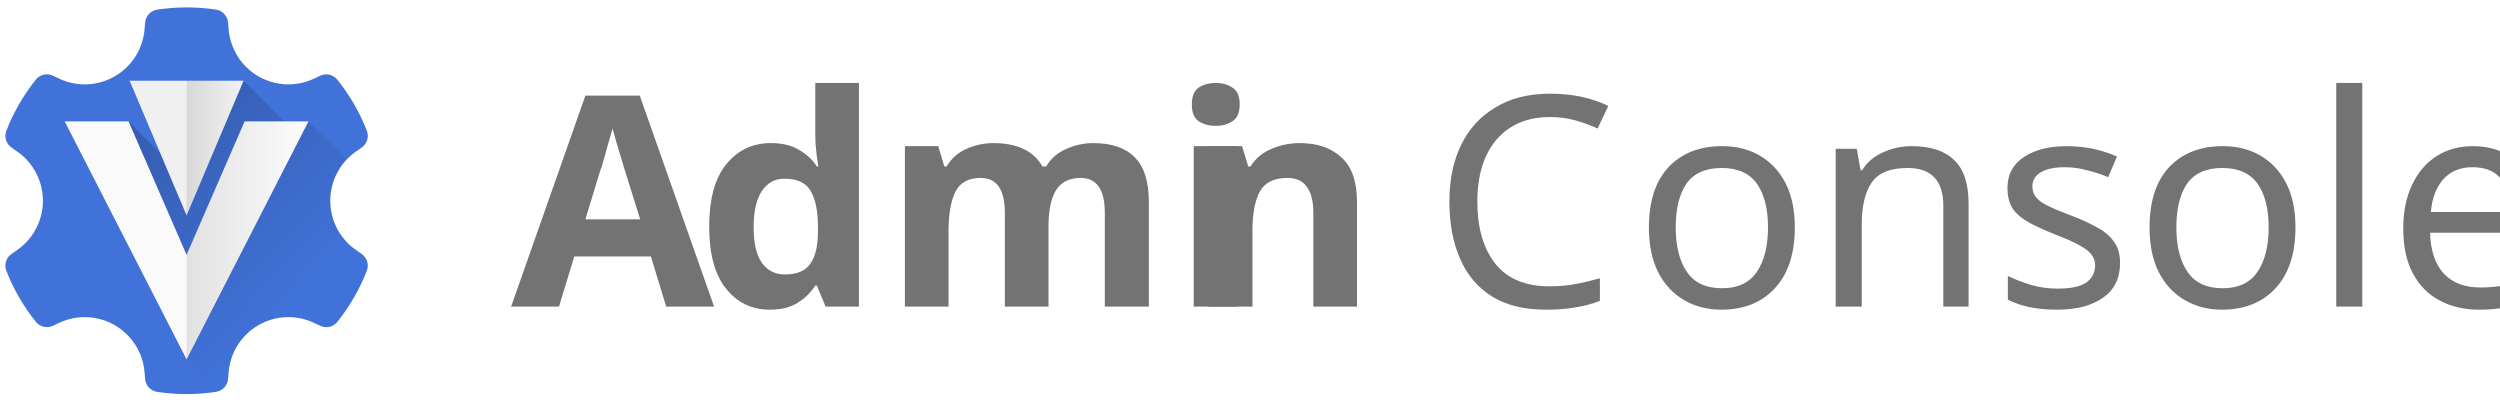
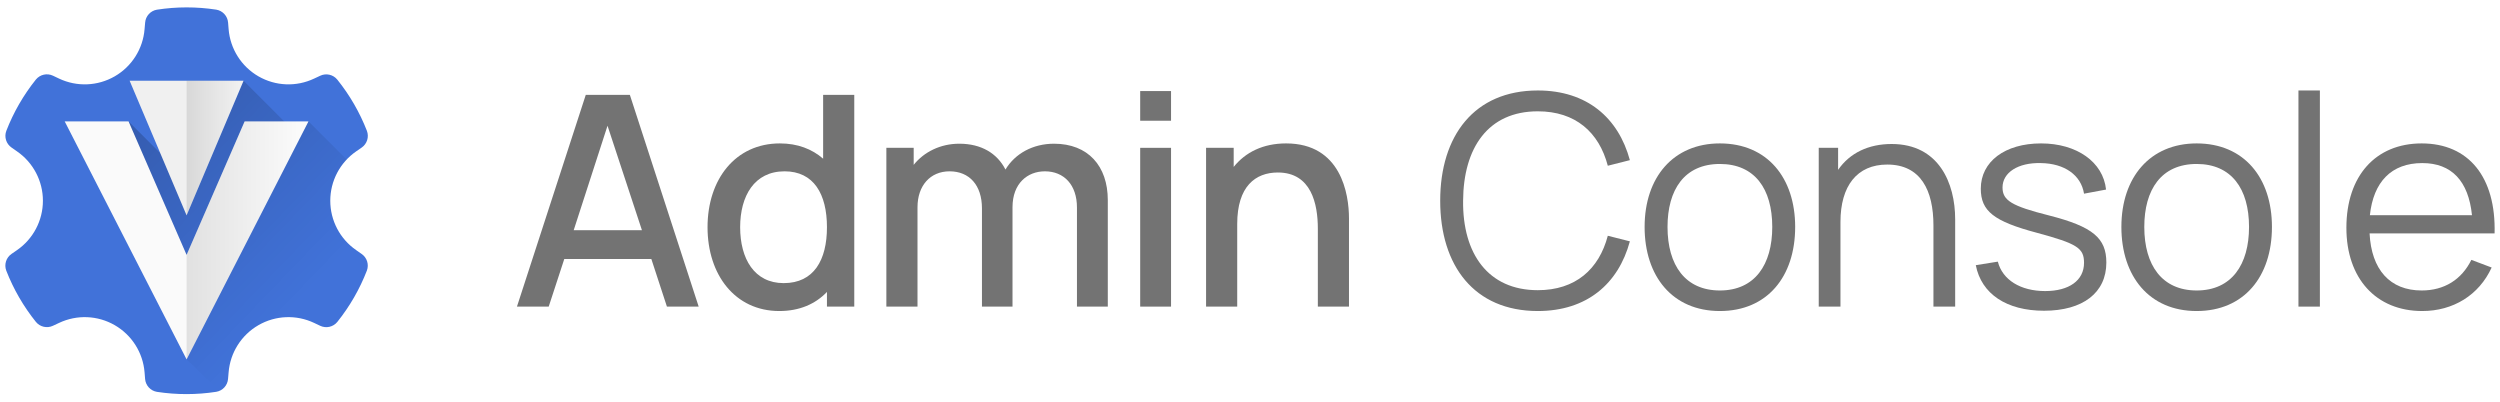
<svg xmlns="http://www.w3.org/2000/svg" width="100%" height="100%" viewBox="0 0 934 150" version="1.1" xml:space="preserve" style="fill-rule:evenodd;clip-rule:evenodd;stroke-linejoin:round;stroke-miterlimit:2;">
  <rect id="Artboard2" x="0" y="0" width="934" height="150" style="fill:none;" />
  <g>
-     <g transform="matrix(9.15701,0,0,9.15701,-2003.48,-2137.5)">
-       <text x="239.643px" y="245.938px" style="font-family:'Manrope-SemiBold', 'Manrope';font-weight:600;font-size:12px;fill:#737373;">A<tspan x="247.179px 254.127px 264.351px " y="245.938px 245.938px 245.938px ">dmi</tspan>
-       </text>
-       <text x="267.171px" y="245.938px" style="font-family:'Manrope-SemiBold', 'Manrope';font-weight:600;font-size:12px;fill:#737373;">n</text>
-       <text x="277.191px" y="245.938px" style="font-family:'Manrope-Regular', 'Manrope';font-size:12px;fill:#737373;">C<tspan x="285.411px 292.155px 298.923px 304.863px 311.607px 314.043px " y="245.938px 245.938px 245.938px 245.938px 245.938px 245.938px ">onsole</tspan>
-       </text>
+     <g>
+       <path d="M249.162,114.551l11.865,0l-25.708,-79.102l-16.479,0l-25.708,79.102l11.865,0l5.823,-17.801l32.519,0l5.823,17.801Zm-34.827,-28.556l12.635,-39.022l12.854,39.022l-25.489,0Z" style="fill:#737373;fill-rule:nonzero;" />
+       <path d="M307.521,35.449l0,23.837c-4.177,-3.622 -9.564,-5.707 -16.16,-5.707c-16.597,0 -27.024,13.393 -27.024,31.31c0,17.808 10.317,31.311 26.804,31.311c7.585,0 13.522,-2.634 17.809,-7.133l0,5.484l10.205,0l0,-79.102l-11.634,0Zm-14.731,70.325c-10.993,0 -16.27,-9.123 -16.27,-20.885c0,-11.651 5.277,-20.884 16.6,-20.884c10.883,0 15.83,8.463 15.83,20.884c0,12.202 -4.837,20.885 -16.16,20.885Z" style="fill:#737373;fill-rule:nonzero;" />
+       <path d="M393.775,53.689c-7.806,0 -14.513,3.622 -18.136,9.657c-3.073,-6.035 -9,-9.657 -17.246,-9.657c-7.036,0 -13.193,3.073 -17.041,7.901l0,-6.362l-10.206,0l0,59.323l11.634,0l0,-37.14c0,-8.022 4.728,-13.406 11.985,-13.406c7.366,0 12.094,5.164 12.094,13.845l0,36.701l11.414,0l0,-37.14c0,-8.901 5.607,-13.406 12.094,-13.406c7.147,0 11.984,5.054 11.984,13.515l0,37.031l11.524,0l0,-39.778c0,-12.744 -7.353,-21.084 -20.1,-21.084Z" style="fill:#737373;fill-rule:nonzero;" />
+       <path d="M425.976,45.105l11.525,0l0,-11.085l-11.525,0l0,11.085Zm0,69.446l11.525,0l0,-59.323l-11.525,0l0,59.323Z" style="fill:#737373;fill-rule:nonzero;" />
+       <path d="M480.474,53.579c-8.575,0 -15.171,3.293 -19.568,8.78l0,-7.131l-10.316,0l0,59.323l11.634,0l0,-30.87c0,-14.072 6.816,-19.237 15.171,-19.237c12.533,0 14.951,11.758 14.951,20.988l0,29.119l11.634,0l0,-32.965c0,-9.12 -2.963,-28.007 -23.506,-28.007Z" style="fill:#737373;fill-rule:nonzero;" />
+       <path d="M574.526,116.2c18.351,0 30.108,-10.206 34.394,-26.033l-8.242,-2.088c-3.296,12.529 -12.087,20.333 -26.152,20.333c-18.57,0 -28.13,-13.629 -27.911,-33.412c0.11,-19.783 9.341,-33.412 27.911,-33.412c14.065,0 22.856,7.804 26.152,20.333l8.242,-2.088c-4.286,-15.826 -16.043,-26.033 -34.394,-26.033c-23.735,0 -36.468,16.911 -36.468,41.2c0,24.289 12.733,41.2 36.468,41.2Z" style="fill:#737373;fill-rule:nonzero;" />
+       <path d="M642.551,116.2c17.588,0 28.124,-12.735 28.124,-31.42c0,-18.356 -10.426,-31.201 -28.124,-31.201c-17.368,0 -28.123,12.625 -28.123,31.201c0,18.466 10.426,31.42 28.123,31.42Zm0,-7.678c-12.861,0 -19.566,-9.343 -19.566,-23.742c0,-13.85 6.265,-23.522 19.566,-23.522c12.971,0 19.566,9.233 19.566,23.522c0,14.069 -6.485,23.742 -19.566,23.742Z" style="fill:#737373;fill-rule:nonzero;" />
+       <path d="M706.724,53.799c-8.574,0 -15.609,3.291 -20.006,9.656l0,-8.227l-7.239,0l0,59.323l8.118,0l0,-31.639c0,-13.413 6.156,-21.435 17.478,-21.435c12.532,0 17.259,9.67 17.259,22.746l0,30.328l8.117,0l0,-32.635c0,-13.406 -6.033,-28.117 -23.727,-28.117Z" style="fill:#737373;fill-rule:nonzero;" />
+       <path d="M763.644,116.09c14.511,0 23.288,-6.691 23.288,-18.011c0,-9.123 -5.046,-13.409 -21.42,-17.586c-13.961,-3.517 -17.369,-5.606 -17.369,-10.442c0,-5.606 5.826,-9.342 14.291,-9.123c8.905,0.11 15.061,4.506 16.16,11.431l8.228,-1.539c-1.097,-10.331 -10.976,-17.241 -24.278,-17.241c-13.522,0 -22.519,6.801 -22.519,16.912c0,8.353 4.827,12.2 20.98,16.487c15.061,4.067 17.589,5.716 17.589,11.211c0,6.595 -5.606,10.552 -14.511,10.552c-9.234,0 -15.94,-4.177 -17.695,-10.991l-8.231,1.319c2.088,10.769 11.525,17.021 25.487,17.021Z" style="fill:#737373;fill-rule:nonzero;" />
+       <path d="M820.673,116.2c17.588,0 28.124,-12.735 28.124,-31.42c0,-18.356 -10.426,-31.201 -28.124,-31.201c-17.368,0 -28.123,12.625 -28.123,31.201c0,18.466 10.426,31.42 28.123,31.42Zm0,-7.678c-12.861,0 -19.566,-9.343 -19.566,-23.742c0,-13.85 6.266,-23.522 19.566,-23.522c12.971,0 19.566,9.233 19.566,23.522c0,14.069 -6.485,23.742 -19.566,23.742Z" style="fill:#737373;fill-rule:nonzero;" />
+       <rect x="858.7" y="33.8" width="8.008" height="80.751" style="fill:#737373;fill-rule:nonzero;" />
+       <path d="M885.278,87.19l46.701,0c0.549,-20.984 -9.656,-33.611 -27.244,-33.611c-17.149,0 -28.124,12.077 -28.124,31.528c0,18.906 11.085,31.093 28.336,31.093c11.538,0 21.208,-5.923 25.933,-16.255l-7.582,-2.859c-3.626,7.367 -10.109,11.436 -18.57,11.436c-11.865,0 -18.79,-7.807 -19.45,-21.332Zm19.677,-26.262c10.992,0 17.258,6.708 18.577,19.463l-38.144,0c1.319,-12.425 8.025,-19.463 19.567,-19.463Z" style="fill:#737373;fill-rule:nonzero;" />
    </g>
    <path d="M85.212,8.419c-0.196,-2.434 -2.025,-4.422 -4.435,-4.819c-7.335,-1.12 -14.799,-1.12 -22.132,0.017c-2.402,0.395 -4.225,2.377 -4.42,4.803c-0.076,0.745 -0.143,1.575 -0.215,2.472c-0.59,7.348 -4.754,13.937 -11.138,17.623c-6.384,3.686 -14.173,3.998 -20.831,0.834c-0.813,-0.386 -1.565,-0.743 -2.241,-1.064c-2.206,-1.048 -4.842,-0.458 -6.391,1.43c-4.637,5.793 -8.369,12.257 -11.051,19.176c-0.859,2.278 -0.054,4.847 1.95,6.229c0.606,0.439 1.292,0.912 2.033,1.423c6.069,4.185 9.692,11.085 9.692,18.457c0,7.372 -3.623,14.272 -9.692,18.457c-0.741,0.511 -1.427,0.984 -2.043,1.409c-2.01,1.386 -2.817,3.964 -1.956,6.249c2.698,6.913 6.43,13.377 11.081,19.159c1.543,1.882 4.171,2.471 6.37,1.426c0.683,-0.306 1.435,-0.663 2.248,-1.049c6.658,-3.164 14.447,-2.852 20.831,0.834c6.384,3.686 10.548,10.275 11.138,17.623c0.072,0.897 0.139,1.727 0.198,2.473c0.196,2.434 2.025,4.422 4.435,4.819c7.335,1.12 14.799,1.12 22.132,-0.017c2.402,-0.395 4.225,-2.377 4.42,-4.803c0.076,-0.745 0.143,-1.575 0.215,-2.472c0.59,-7.348 4.754,-13.937 11.138,-17.623c6.384,-3.686 14.173,-3.998 20.831,-0.834c0.813,0.386 1.565,0.743 2.241,1.064c2.206,1.048 4.842,0.458 6.391,-1.43c4.637,-5.793 8.369,-12.257 11.051,-19.176c0.859,-2.278 0.054,-4.847 -1.95,-6.229c-0.606,-0.439 -1.292,-0.912 -2.033,-1.423c-6.069,-4.185 -9.692,-11.085 -9.692,-18.457c0,-7.372 3.623,-14.272 9.692,-18.457c0.741,-0.511 1.427,-0.984 2.043,-1.409c2.01,-1.386 2.817,-3.964 1.956,-6.249c-2.698,-6.913 -6.43,-13.377 -11.081,-19.159c-1.543,-1.882 -4.171,-2.471 -6.37,-1.426c-0.683,0.306 -1.435,0.663 -2.248,1.049c-6.658,3.164 -14.447,2.852 -20.831,-0.834c-6.384,-3.686 -10.548,-10.275 -11.138,-17.623c-0.072,-0.897 -0.139,-1.727 -0.198,-2.473Z" style="fill:#4172d9;" />
    <clipPath id="_clip1">
      <path d="M85.212,8.419c-0.196,-2.434 -2.025,-4.422 -4.435,-4.819c-7.335,-1.12 -14.799,-1.12 -22.132,0.017c-2.402,0.395 -4.225,2.377 -4.42,4.803c-0.076,0.745 -0.143,1.575 -0.215,2.472c-0.59,7.348 -4.754,13.937 -11.138,17.623c-6.384,3.686 -14.173,3.998 -20.831,0.834c-0.813,-0.386 -1.565,-0.743 -2.241,-1.064c-2.206,-1.048 -4.842,-0.458 -6.391,1.43c-4.637,5.793 -8.369,12.257 -11.051,19.176c-0.859,2.278 -0.054,4.847 1.95,6.229c0.606,0.439 1.292,0.912 2.033,1.423c6.069,4.185 9.692,11.085 9.692,18.457c0,7.372 -3.623,14.272 -9.692,18.457c-0.741,0.511 -1.427,0.984 -2.043,1.409c-2.01,1.386 -2.817,3.964 -1.956,6.249c2.698,6.913 6.43,13.377 11.081,19.159c1.543,1.882 4.171,2.471 6.37,1.426c0.683,-0.306 1.435,-0.663 2.248,-1.049c6.658,-3.164 14.447,-2.852 20.831,0.834c6.384,3.686 10.548,10.275 11.138,17.623c0.072,0.897 0.139,1.727 0.198,2.473c0.196,2.434 2.025,4.422 4.435,4.819c7.335,1.12 14.799,1.12 22.132,-0.017c2.402,-0.395 4.225,-2.377 4.42,-4.803c0.076,-0.745 0.143,-1.575 0.215,-2.472c0.59,-7.348 4.754,-13.937 11.138,-17.623c6.384,-3.686 14.173,-3.998 20.831,-0.834c0.813,0.386 1.565,0.743 2.241,1.064c2.206,1.048 4.842,0.458 6.391,-1.43c4.637,-5.793 8.369,-12.257 11.051,-19.176c0.859,-2.278 0.054,-4.847 -1.95,-6.229c-0.606,-0.439 -1.292,-0.912 -2.033,-1.423c-6.069,-4.185 -9.692,-11.085 -9.692,-18.457c0,-7.372 3.623,-14.272 9.692,-18.457c0.741,-0.511 1.427,-0.984 2.043,-1.409c2.01,-1.386 2.817,-3.964 1.956,-6.249c-2.698,-6.913 -6.43,-13.377 -11.081,-19.159c-1.543,-1.882 -4.171,-2.471 -6.37,-1.426c-0.683,0.306 -1.435,0.663 -2.248,1.049c-6.658,3.164 -14.447,2.852 -20.831,-0.834c-6.384,-3.686 -10.548,-10.275 -11.138,-17.623c-0.072,-0.897 -0.139,-1.727 -0.198,-2.473Z" />
    </clipPath>
    <g clip-path="url(#_clip1)">
      <g>
        <path d="M90.987,30.165l17.831,17.832l6.436,-2.651l115.047,115.047l-69.52,61.978l-91.071,-88.106l-21.686,-88.903l13.804,13.804l8.382,20.106l20.777,-49.107Z" style="fill:url(#_Linear2);" />
        <g>
          <path d="M48.43,30.165l42.56,0l-21.28,50.298l-21.28,-50.298Z" style="fill:#f0f0f0;fill-rule:nonzero;" />
          <clipPath id="_clip3">
            <path d="M48.43,30.165l42.56,0l-21.28,50.298l-21.28,-50.298Z" clip-rule="nonzero" />
          </clipPath>
          <g clip-path="url(#_clip3)">
            <rect x="69.71" y="21.655" width="21.28" height="62.273" style="fill:url(#_Linear4);" />
          </g>
          <path d="M24.166,45.346l23.857,0l21.687,49.881l21.687,-49.881l23.857,0l-45.544,88.919l-45.544,-88.919Z" style="fill:#fafafa;fill-rule:nonzero;" />
          <clipPath id="_clip5">
            <path d="M24.166,45.346l23.857,0l21.687,49.881l21.687,-49.881l23.857,0l-45.544,88.919l-45.544,-88.919Z" clip-rule="nonzero" />
          </clipPath>
          <g clip-path="url(#_clip5)">
            <rect x="69.71" y="21.655" width="45.544" height="115.603" style="fill:url(#_Linear6);" />
          </g>
        </g>
      </g>
    </g>
  </g>
  <defs>
    <linearGradient id="_Linear2" x1="0" y1="0" x2="1" y2="0" gradientUnits="userSpaceOnUse" gradientTransform="matrix(68.8907,66.2556,-66.2556,68.8907,49.434,39.409)">
      <stop offset="0" style="stop-color:#000;stop-opacity:0.2" />
      <stop offset="1" style="stop-color:#000;stop-opacity:0" />
    </linearGradient>
    <linearGradient id="_Linear4" x1="0" y1="0" x2="1" y2="0" gradientUnits="userSpaceOnUse" gradientTransform="matrix(19.5344,0,0,23.9529,69.71,49.7268)">
      <stop offset="0" style="stop-color:#000;stop-opacity:0.098" />
      <stop offset="1" style="stop-color:#000;stop-opacity:0" />
    </linearGradient>
    <linearGradient id="_Linear6" x1="0" y1="0" x2="1" y2="0" gradientUnits="userSpaceOnUse" gradientTransform="matrix(41.8078,0,0,44.4658,69.71,73.767)">
      <stop offset="0" style="stop-color:#000;stop-opacity:0.098" />
      <stop offset="1" style="stop-color:#000;stop-opacity:0" />
    </linearGradient>
  </defs>
</svg>
